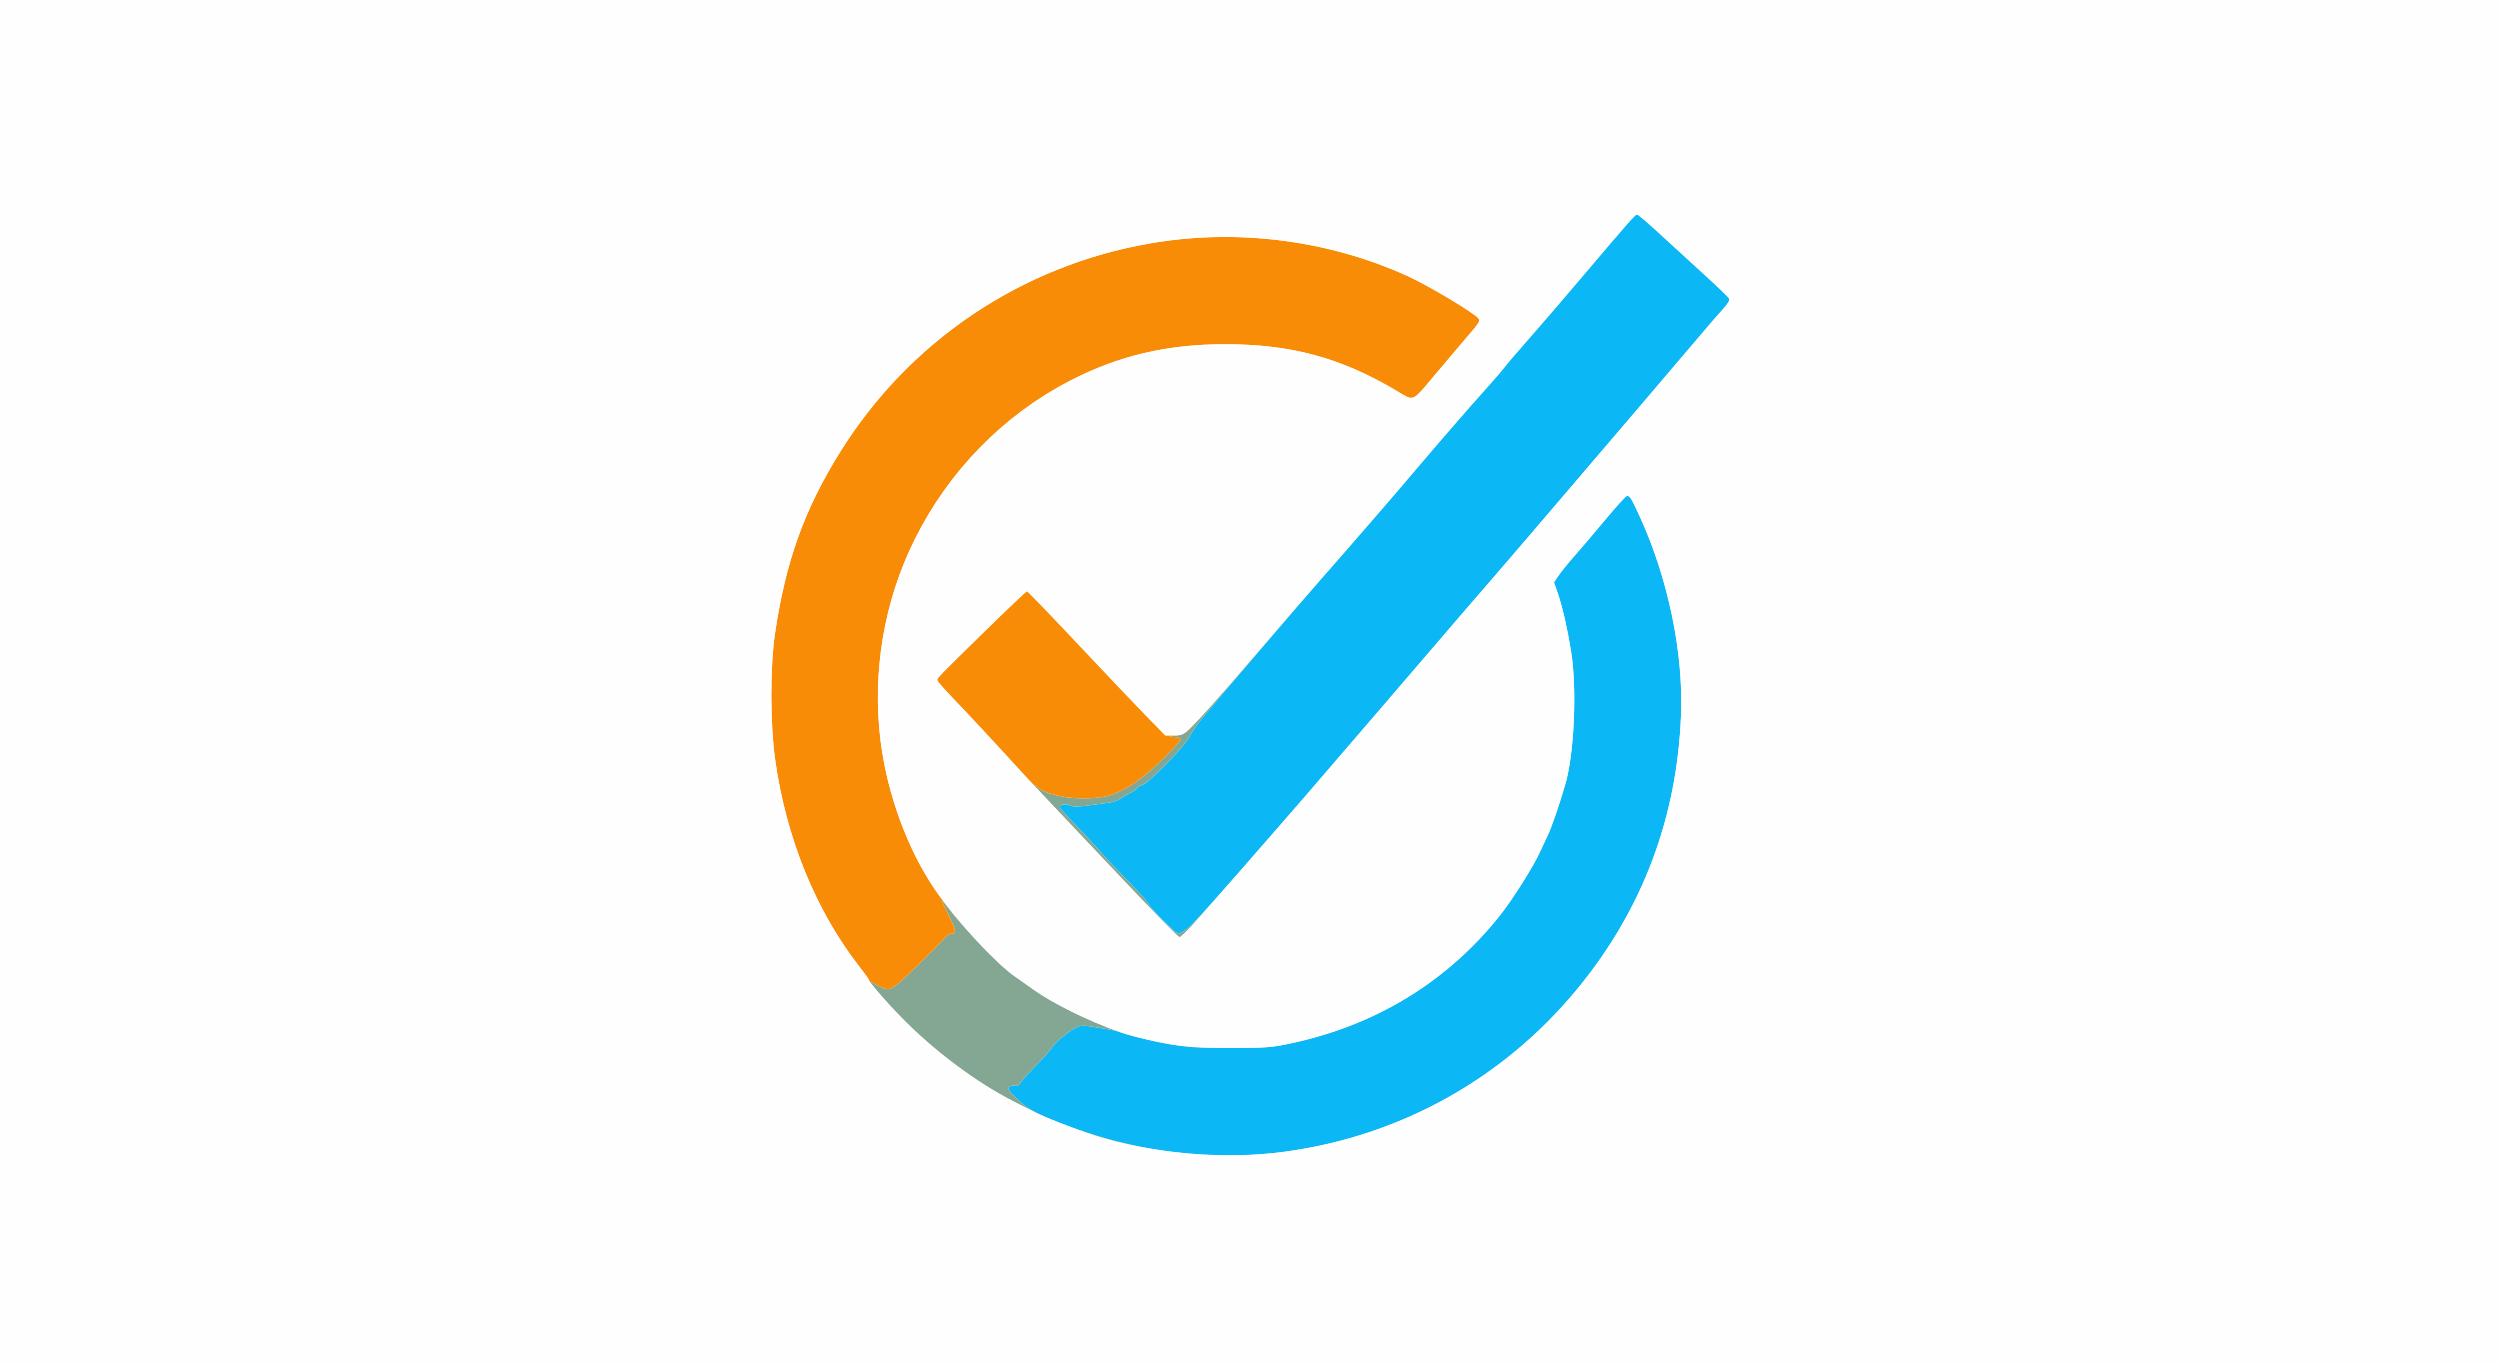
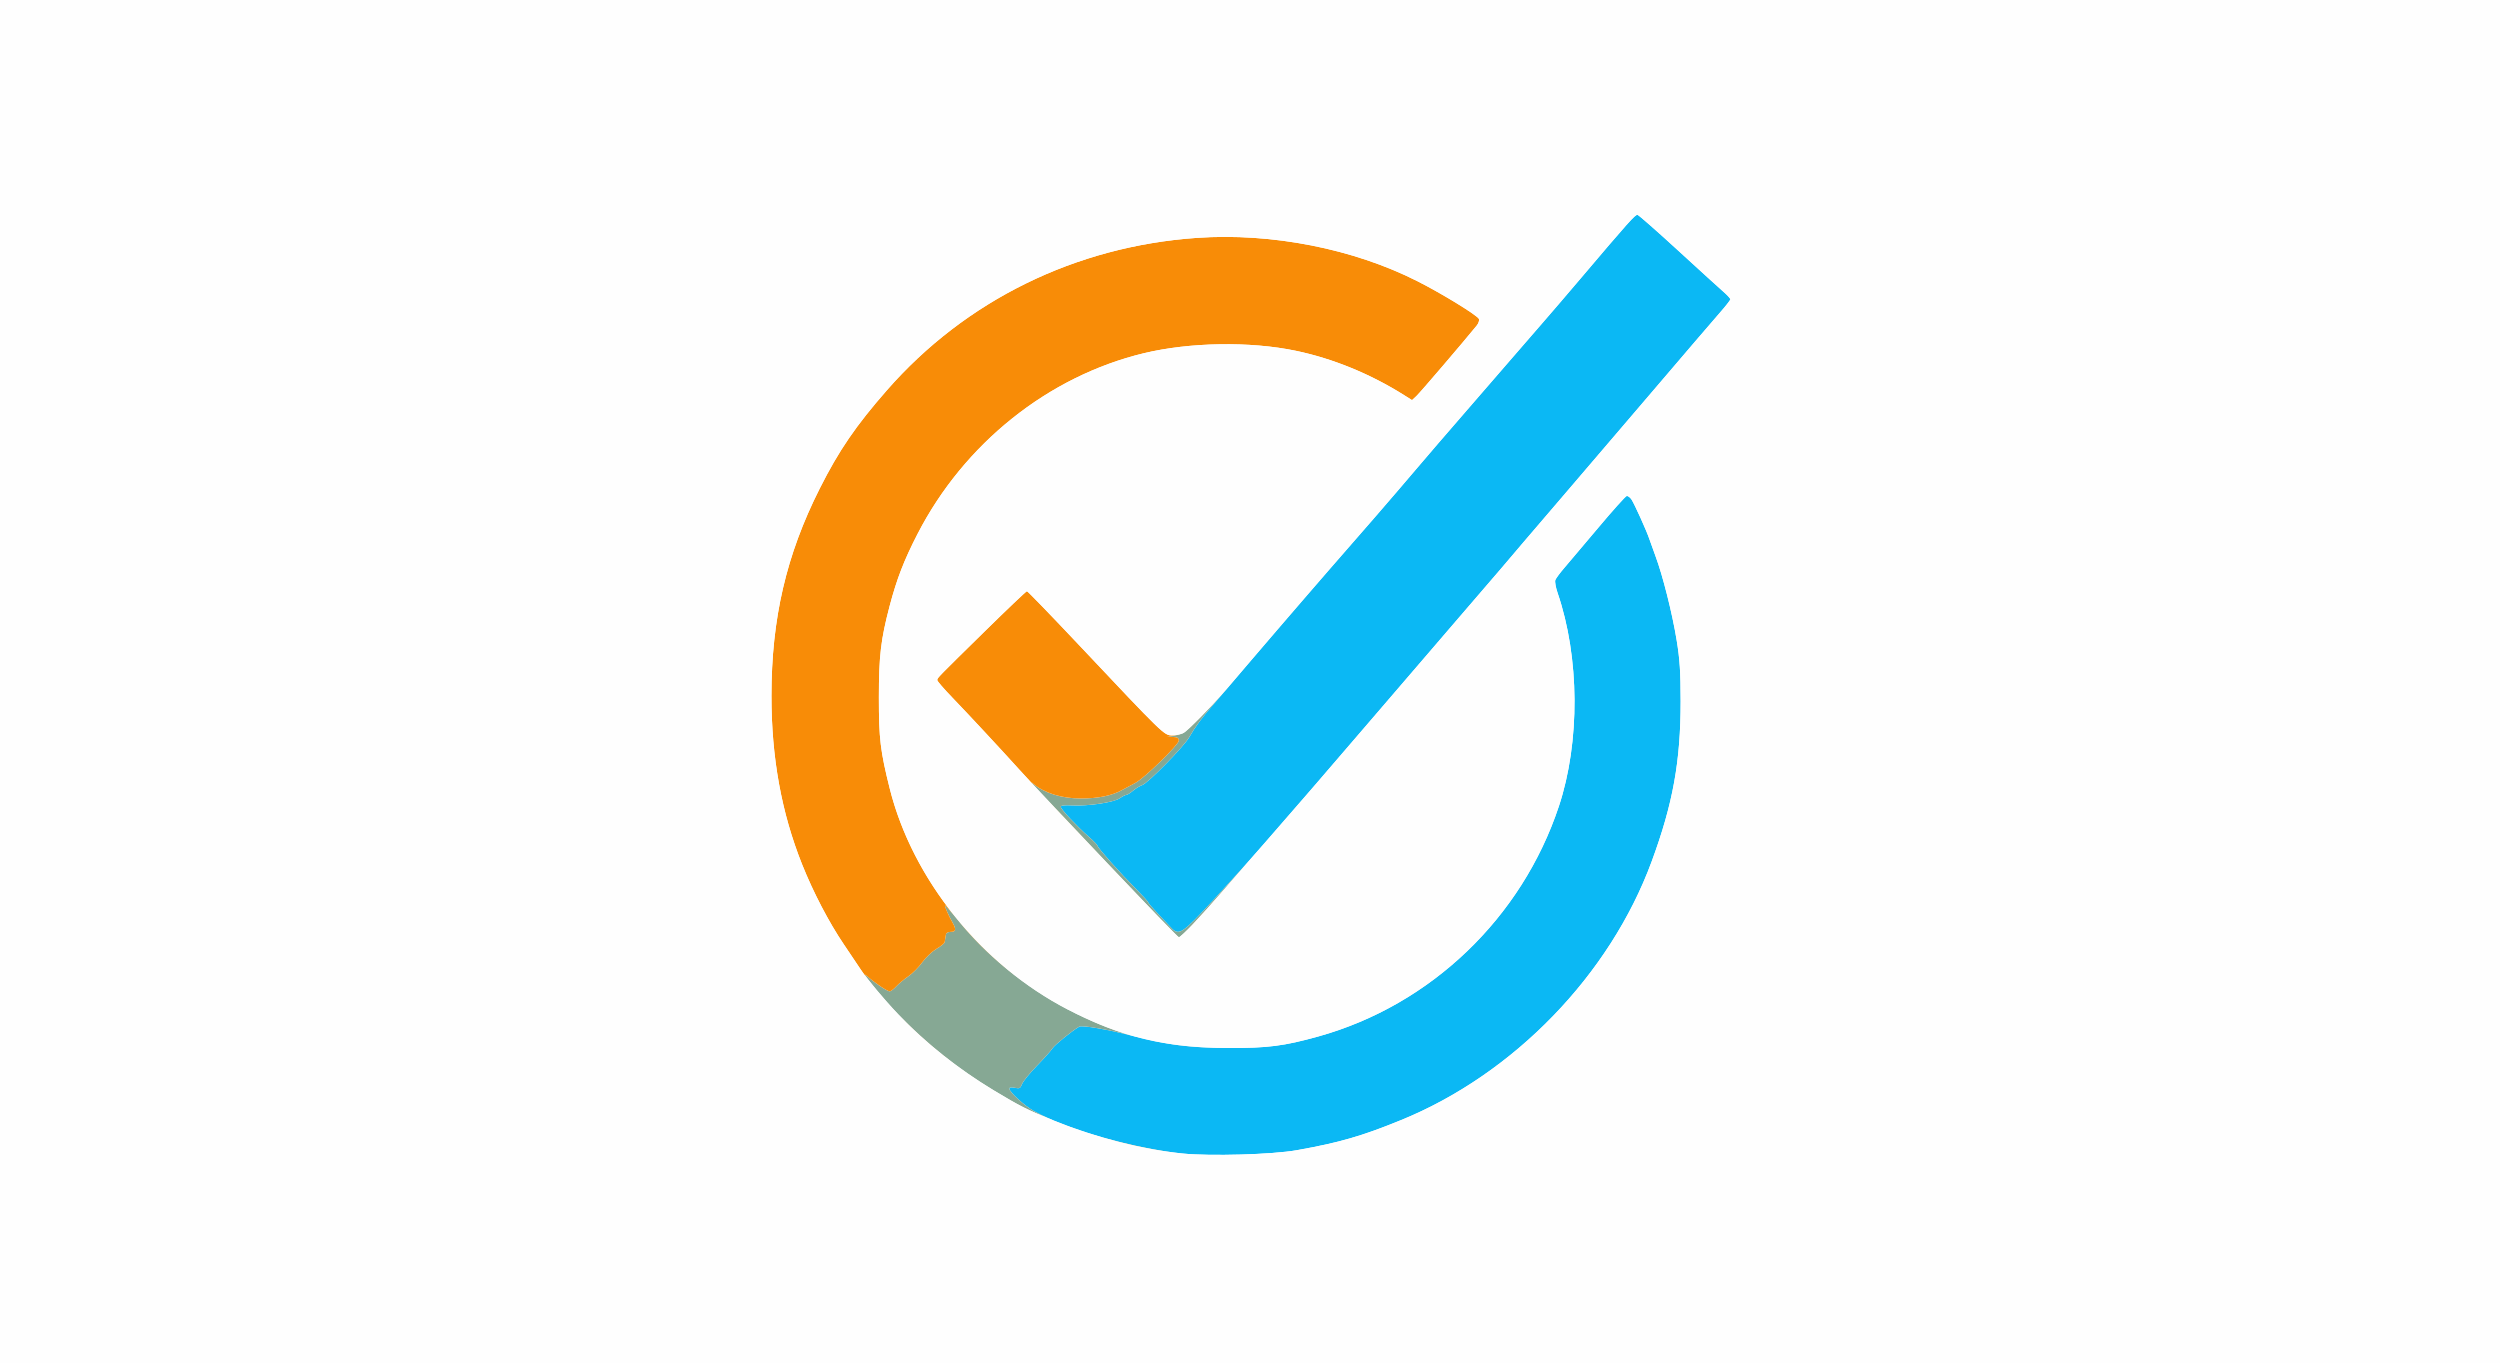
<svg xmlns="http://www.w3.org/2000/svg" width="1387" height="756" viewBox="0 0 1387 756">
  <g>
-     <path d="M 659.08 514.94 C656.95,516.62 654.57,518.00 653.78,518.00 C652.20,518.00 637.00,502.82 637.00,501.24 C637.00,500.70 631.99,495.13 625.87,488.87 C619.76,482.62 612.21,474.58 609.10,471.00 C606.00,467.42 599.98,460.96 595.73,456.63 C591.48,452.30 588.00,448.35 588.00,447.85 C588.00,446.25 591.05,445.70 593.55,446.84 C595.28,447.63 598.07,447.65 603.24,446.93 C607.23,446.37 612.53,445.65 615.00,445.33 C617.47,445.01 620.17,444.18 621.00,443.49 C621.83,442.80 624.41,441.27 626.75,440.10 C629.09,438.92 631.00,437.57 631.00,437.09 C631.00,436.61 632.16,435.93 633.57,435.57 C637.05,434.70 657.21,414.17 659.87,408.80 C661.03,406.43 664.35,401.64 667.24,398.14 C678.81,384.15 721.45,334.22 732.63,321.57 C745.77,306.71 775.40,272.50 785.50,260.51 C797.15,246.69 815.20,225.89 825.38,214.57 C829.29,210.21 833.40,205.45 834.50,203.99 C836.50,201.34 838.99,198.43 855.00,180.11 C859.67,174.77 869.96,162.76 877.86,153.44 C904.29,122.26 907.16,119.00 908.22,119.00 C908.79,119.00 914.00,123.39 919.79,128.75 C925.57,134.11 936.64,144.24 944.37,151.26 C952.10,158.28 958.80,164.68 959.26,165.50 C959.85,166.56 958.82,168.37 955.72,171.74 C953.31,174.36 947.55,181.01 942.92,186.53 C938.29,192.05 923.54,209.37 910.15,225.03 C882.25,257.67 870.85,271.00 848.68,296.97 C839.98,307.16 830.50,318.20 827.60,321.50 C821.31,328.68 814.60,336.47 766.53,392.50 C746.24,416.15 726.46,439.15 722.57,443.60 C718.68,448.06 711.63,456.16 706.90,461.60 C675.93,497.23 662.46,512.26 659.08,514.94 ZM 712.21 639.07 C671.52,644.51 627.84,638.83 587.74,622.89 C573.91,617.39 569.20,614.68 563.50,608.95 C559.38,604.82 558.76,603.76 560.00,602.95 C560.83,602.41 562.29,602.16 563.26,602.40 C564.30,602.65 565.46,602.01 566.08,600.85 C566.66,599.77 570.39,595.61 574.37,591.60 C578.35,587.60 582.49,582.91 583.59,581.19 C585.84,577.62 595.33,570.21 598.74,569.35 C599.98,569.04 602.47,569.04 604.25,569.35 C606.04,569.67 610.27,570.34 613.65,570.84 C617.03,571.35 620.28,572.06 620.87,572.42 C622.74,573.58 636.79,577.00 648.85,579.24 C658.57,581.05 664.14,581.41 682.50,581.39 C702.64,581.38 705.55,581.15 717.00,578.66 C764.07,568.46 803.50,544.13 832.52,507.41 C839.25,498.90 850.76,480.61 854.19,473.00 C855.30,470.52 857.22,466.47 858.44,463.99 C860.60,459.64 865.20,446.33 868.47,435.00 C873.40,417.92 874.95,382.30 871.66,361.64 C869.59,348.64 866.82,336.57 864.12,328.79 L 862.14 323.08 L 864.69 319.29 C866.10,317.21 870.03,312.35 873.43,308.50 C876.83,304.65 884.49,295.65 890.44,288.50 C896.39,281.35 901.80,275.37 902.47,275.21 C904.15,274.80 905.01,276.15 909.87,286.79 C925.38,320.77 933.91,361.60 932.67,396.00 C930.60,453.46 911.29,504.71 875.13,548.64 C834.01,598.62 776.64,630.46 712.21,639.07 Z" fill="rgb(11,184,245)" />
-     <path d="M 620.30 572.19 C619.09,571.80 616.42,571.25 613.65,570.84 C610.27,570.34 606.04,569.67 604.25,569.35 C602.47,569.04 599.98,569.04 598.74,569.35 C595.33,570.21 585.84,577.62 583.59,581.19 C582.49,582.91 578.35,587.60 574.37,591.60 C570.39,595.61 566.66,599.77 566.08,600.85 C565.46,602.01 564.30,602.65 563.26,602.40 C562.29,602.16 560.83,602.41 560.00,602.95 C558.76,603.76 559.38,604.82 563.50,608.95 C568.92,614.40 573.44,617.11 585.76,622.09 C580.66,620.07 576.27,618.20 574.00,617.02 C572.08,616.03 567.12,613.52 563.00,611.44 C536.44,598.07 506.58,573.92 486.29,549.41 L 482.08 544.32 L 486.79 546.63 C492.76,549.55 492.91,549.55 497.52,546.25 C500.93,543.81 521.46,523.75 524.79,519.60 C525.50,518.72 526.96,518.00 528.04,518.00 C530.89,518.00 530.51,516.21 525.59,506.34 C522.22,499.60 521.81,498.32 523.84,500.95 C535.74,516.34 555.08,536.41 563.26,541.84 C564.64,542.76 569.03,545.86 573.04,548.75 C584.11,556.73 604.11,566.53 620.30,572.19 ZM 659.08 514.94 C661.89,512.71 671.71,501.92 692.79,477.79 C679.26,493.28 665.98,508.37 661.59,513.23 C658.24,516.94 654.97,519.98 654.33,519.98 C653.68,519.99 637.77,503.69 618.96,483.75 C600.16,463.81 581.56,444.13 577.64,440.01 C573.71,435.89 571.85,433.70 573.50,435.14 C577.48,438.61 579.33,439.48 586.83,441.39 C594.22,443.27 605.68,443.48 613.19,441.87 C622.37,439.90 632.36,433.50 644.20,422.00 C650.15,416.23 655.01,410.94 655.01,410.25 C655.00,409.50 653.51,408.95 651.25,408.87 C647.81,408.74 647.91,408.68 652.45,408.05 C657.06,407.41 657.94,406.78 665.26,398.93 C672.07,391.63 689.44,371.69 717.84,338.57 C722.05,333.66 728.71,326.01 732.63,321.57 C721.45,334.22 678.81,384.15 667.24,398.14 C664.35,401.64 661.03,406.43 659.87,408.80 C657.21,414.17 637.05,434.70 633.57,435.57 C632.16,435.93 631.00,436.61 631.00,437.09 C631.00,437.57 629.09,438.92 626.75,440.10 C624.41,441.27 621.83,442.80 621.00,443.49 C620.17,444.18 617.47,445.01 615.00,445.33 C612.53,445.65 607.23,446.37 603.24,446.93 C598.07,447.65 595.28,447.63 593.55,446.84 C591.05,445.70 588.00,446.25 588.00,447.85 C588.00,448.35 591.48,452.30 595.73,456.63 C599.98,460.96 606.00,467.42 609.10,471.00 C612.21,474.58 619.76,482.62 625.87,488.87 C631.99,495.13 637.00,500.70 637.00,501.24 C637.00,502.82 652.20,518.00 653.78,518.00 C654.57,518.00 656.95,516.62 659.08,514.94 ZM 596.15 626.06 C611.68,631.62 627.66,635.66 643.73,638.14 C630.74,636.27 618.21,633.48 607.00,629.85 C603.80,628.81 600.02,627.49 596.15,626.06 ZM 652.13 579.82 C660.82,581.02 669.76,581.40 682.50,581.39 C666.30,581.40 660.05,581.13 652.13,579.82 ZM 628.67 574.84 C624.62,573.80 621.66,572.91 620.87,572.42 C620.81,572.38 620.72,572.34 620.61,572.30 C623.44,573.28 626.15,574.14 628.67,574.84 ZM 706.90 461.60 C703.92,465.03 700.78,468.64 697.60,472.29 C700.51,468.95 703.60,465.39 706.90,461.60 C711.63,456.16 718.68,448.06 722.57,443.60 C718.68,448.06 711.63,456.16 706.90,461.60 Z" fill="rgb(132,167,148)" />
-     <path d="M 540.23 520.13 C534.37,513.80 528.52,507.01 523.84,500.95 C521.81,498.32 522.22,499.60 525.59,506.34 C530.51,516.21 530.89,518.00 528.04,518.00 C526.96,518.00 525.50,518.72 524.79,519.60 C521.46,523.75 500.93,543.81 497.52,546.25 C492.91,549.55 492.76,549.55 486.79,546.63 L 482.44 544.50 C482.15,544.06 482.00,543.76 482.00,543.62 C482.00,543.26 479.80,540.15 477.11,536.73 C452.67,505.59 436.02,464.72 429.99,421.06 C427.27,401.32 427.25,369.84 429.96,351.50 C435.89,311.40 446.28,282.48 466.25,250.50 C504.57,189.15 566.67,147.40 638.00,135.04 C686.04,126.71 736.38,133.04 780.50,152.95 C792.79,158.50 819.47,174.51 820.49,176.95 C821.12,178.48 820.78,178.97 812.00,189.23 C808.97,192.77 802.17,200.80 796.87,207.08 C788.71,216.75 786.05,220.53 783.13,220.74 C781.43,220.87 779.64,219.77 776.61,217.93 C775.82,217.45 774.95,216.91 773.97,216.33 C743.45,198.35 716.05,191.00 679.58,191.00 C647.62,191.00 620.75,197.30 594.00,211.06 C556.81,230.19 526.32,261.32 507.39,299.50 C490.47,333.60 483.82,372.89 488.53,410.93 C492.17,440.32 503.53,471.35 518.83,493.67 C524.36,501.73 532.30,511.43 540.23,520.13 ZM 652.77 408.00 C652.67,408.02 652.56,408.03 652.45,408.05 C647.91,408.68 647.81,408.74 651.25,408.87 C653.51,408.95 655.00,409.50 655.01,410.25 C655.01,410.94 650.15,416.23 644.20,422.00 C632.36,433.50 622.37,439.90 613.19,441.87 C605.68,443.48 594.22,443.27 586.83,441.39 C579.33,439.48 577.48,438.61 573.50,435.14 C572.12,433.94 573.19,435.27 575.88,438.14 C572.47,434.54 568.41,430.17 565.97,427.48 C554.18,414.50 536.13,395.09 528.26,386.93 C523.72,382.22 520.00,377.90 520.00,377.33 C520.00,376.03 520.05,375.97 546.81,349.75 C559.02,337.79 569.34,328.00 569.76,328.00 C570.18,328.00 582.88,341.16 598.00,357.25 C613.12,373.34 630.22,391.34 636.01,397.25 L 646.54 408.00 L 651.52 408.01 C651.97,408.01 652.39,408.01 652.77,408.00 ZM 503.28 567.73 C515.34,579.48 528.96,590.48 542.55,599.48 C528.75,590.36 514.89,579.21 503.28,567.73 ZM 673.33 389.98 C669.83,393.93 667.14,396.92 665.26,398.93 C661.90,402.53 659.90,404.62 658.27,405.88 C659.76,404.59 661.72,402.54 664.85,399.26 C667.03,396.97 669.72,394.03 673.33,389.98 Z" fill="rgb(248,140,7)" />
-     <path d="M 0.00 378.00 L 0.00 0.00 L 693.50 0.00 L 1387.00 0.00 L 1387.00 378.00 L 1387.00 756.00 L 693.50 756.00 L 0.00 756.00 L 0.00 378.00 ZM 712.21 639.07 C776.64,630.46 834.01,598.62 875.13,548.64 C911.29,504.71 930.60,453.46 932.67,396.00 C933.91,361.60 925.38,320.77 909.87,286.79 C905.01,276.15 904.15,274.80 902.47,275.21 C901.80,275.37 896.39,281.35 890.44,288.50 C884.49,295.65 876.83,304.65 873.43,308.50 C870.03,312.35 866.10,317.21 864.69,319.29 L 862.14 323.08 L 864.12 328.79 C866.82,336.57 869.59,348.64 871.66,361.64 C874.95,382.30 873.40,417.92 868.47,435.00 C865.20,446.33 860.60,459.64 858.44,463.99 C857.22,466.47 855.30,470.52 854.19,473.00 C850.76,480.61 839.25,498.90 832.52,507.41 C803.50,544.13 764.07,568.46 717.00,578.66 C705.55,581.15 702.64,581.38 682.50,581.39 C659.54,581.41 648.91,580.15 629.85,575.15 C612.89,570.71 586.42,558.41 573.04,548.75 C569.03,545.86 564.64,542.76 563.26,541.84 C552.87,534.94 530.50,510.68 518.83,493.67 C503.53,471.35 492.17,440.32 488.53,410.93 C483.82,372.89 490.47,333.60 507.39,299.50 C526.32,261.32 556.81,230.19 594.00,211.06 C620.75,197.30 647.62,191.00 679.58,191.00 C716.05,191.00 743.45,198.35 773.97,216.33 C785.12,222.90 782.70,223.88 796.87,207.08 C802.17,200.80 808.97,192.77 812.00,189.23 C820.78,178.97 821.12,178.48 820.49,176.95 C819.47,174.51 792.79,158.50 780.50,152.95 C736.38,133.04 686.04,126.71 638.00,135.04 C566.67,147.40 504.57,189.15 466.25,250.50 C446.28,282.48 435.89,311.40 429.96,351.50 C427.25,369.84 427.27,401.32 429.99,421.06 C436.02,464.72 452.67,505.59 477.11,536.73 C479.80,540.15 482.00,543.26 482.00,543.62 C482.00,544.66 490.66,554.71 499.46,563.86 C517.33,582.46 541.75,600.74 563.00,611.44 C567.12,613.52 572.08,616.03 574.00,617.02 C579.35,619.79 596.40,626.41 607.00,629.85 C638.00,639.89 679.11,643.50 712.21,639.07 ZM 661.59 513.23 C667.55,506.64 689.80,481.28 706.90,461.60 C711.63,456.16 718.68,448.06 722.57,443.60 C726.46,439.15 746.24,416.15 766.53,392.50 C814.60,336.47 821.31,328.68 827.60,321.50 C830.50,318.20 839.98,307.16 848.68,296.97 C870.85,271.00 882.25,257.67 910.15,225.03 C923.54,209.37 938.29,192.05 942.92,186.53 C947.55,181.01 953.31,174.36 955.72,171.74 C958.82,168.37 959.85,166.56 959.26,165.50 C958.80,164.68 952.10,158.28 944.37,151.26 C936.64,144.24 925.57,134.11 919.79,128.75 C914.00,123.39 908.79,119.00 908.22,119.00 C907.16,119.00 904.29,122.26 877.86,153.44 C869.96,162.76 859.67,174.77 855.00,180.11 C838.99,198.43 836.50,201.34 834.50,203.99 C833.40,205.45 829.29,210.21 825.38,214.57 C815.20,225.89 797.15,246.69 785.50,260.51 C775.40,272.50 745.77,306.71 732.63,321.57 C728.71,326.01 722.05,333.66 717.84,338.57 C684.94,376.94 672.07,391.67 664.85,399.26 C656.53,407.99 656.48,408.02 651.52,408.01 L 646.54 408.00 L 636.01 397.25 C630.22,391.34 613.12,373.34 598.00,357.25 C582.88,341.16 570.18,328.00 569.76,328.00 C569.34,328.00 559.02,337.79 546.81,349.75 C520.05,375.97 520.00,376.03 520.00,377.33 C520.00,377.90 523.72,382.22 528.26,386.93 C536.13,395.09 554.18,414.50 565.97,427.48 C568.98,430.79 574.44,436.65 578.11,440.50 C581.77,444.35 600.16,463.81 618.96,483.75 C637.77,503.69 653.68,519.99 654.33,519.98 C654.97,519.98 658.24,516.94 661.59,513.23 Z" fill="rgb(254,254,254)" />
+     <path d="M 673.27 499.25 C655.59,518.33 654.09,519.31 649.70,514.67 C648.49,513.38 645.14,509.84 642.25,506.80 C639.36,503.75 637.00,500.98 637.00,500.62 C637.00,500.27 633.96,496.95 630.25,493.23 C621.87,484.84 609.02,470.43 608.94,469.32 C608.90,468.87 606.83,466.70 604.33,464.50 C597.44,458.44 588.50,448.91 588.50,447.63 C588.50,446.87 590.59,446.61 594.87,446.84 C603.75,447.30 617.90,445.18 621.21,442.88 C622.70,441.85 624.35,441.00 624.88,441.00 C625.41,441.00 627.12,439.94 628.67,438.64 C630.23,437.34 632.47,435.97 633.65,435.60 C636.75,434.63 656.73,414.30 659.79,409.00 C663.37,402.80 666.43,398.67 673.47,390.52 C676.79,386.68 680.46,382.41 681.63,381.02 C691.65,369.13 729.44,325.16 737.49,316.00 C752.55,298.88 774.19,273.87 785.50,260.50 C791.00,254.00 803.60,239.36 813.50,227.97 C823.40,216.58 835.10,203.07 839.50,197.95 C843.90,192.83 851.10,184.52 855.50,179.49 C859.90,174.45 869.35,163.43 876.50,155.00 C903.70,122.91 907.28,118.91 908.51,119.20 C909.21,119.37 919.39,128.32 931.14,139.10 C942.89,149.88 954.19,160.16 956.25,161.95 C958.31,163.74 960.00,165.59 960.00,166.06 C960.00,166.52 957.30,169.96 954.01,173.70 C950.72,177.44 934.02,196.93 916.91,217.00 C899.79,237.07 878.30,262.22 869.14,272.88 C859.99,283.55 849.20,296.15 845.17,300.88 C841.14,305.62 835.52,312.24 832.67,315.59 C829.83,318.93 819.40,331.06 809.50,342.53 C799.60,354.01 778.76,378.27 763.18,396.45 C747.61,414.63 729.98,435.12 724.00,442.00 C718.03,448.88 707.87,460.58 701.43,468.00 C694.98,475.42 682.31,489.49 673.27,499.25 ZM 719.50 638.13 C705.95,640.55 671.36,641.54 655.87,639.95 C628.83,637.17 591.72,626.55 573.63,616.42 C568.32,613.45 560.00,605.87 560.00,604.01 C560.00,603.23 561.00,603.06 562.99,603.50 C565.61,604.07 566.12,603.81 567.03,601.42 C567.60,599.92 571.32,595.36 575.28,591.28 C579.25,587.20 583.11,582.89 583.86,581.68 C585.03,579.80 594.93,571.77 598.79,569.57 C600.33,568.69 614.94,571.20 627.50,574.50 C647.29,579.70 660.21,581.36 681.50,581.43 C703.27,581.51 712.39,580.33 731.50,575.00 C793.82,557.60 844.32,509.23 864.89,447.25 C876.69,411.68 876.40,364.61 864.14,328.90 C863.12,325.93 862.56,322.74 862.89,321.81 C863.23,320.88 865.57,317.73 868.09,314.81 C870.62,311.89 879.10,301.85 886.95,292.50 C894.80,283.15 901.78,275.37 902.47,275.20 C903.15,275.04 904.39,275.94 905.21,277.20 C906.85,279.72 913.75,295.00 915.04,299.00 C915.49,300.38 917.02,304.64 918.45,308.47 C922.49,319.28 927.75,340.14 930.18,355.00 C931.96,365.79 932.40,372.61 932.42,389.00 C932.44,422.29 928.18,445.85 916.33,478.00 C893.15,540.89 839.81,595.93 777.31,621.43 C755.40,630.37 743.23,633.89 719.50,638.13 Z" fill="rgb(11,184,244)" />
+     <path d="M 628.32 574.72 C628.05,574.65 627.78,574.58 627.50,574.50 C614.94,571.20 600.33,568.69 598.79,569.57 C594.93,571.77 585.03,579.80 583.86,581.68 C583.11,582.89 579.25,587.20 575.28,591.28 C571.32,595.36 567.60,599.92 567.03,601.42 C566.12,603.81 565.61,604.07 562.99,603.50 C561.00,603.06 560.00,603.23 560.00,604.01 C560.00,605.87 568.32,613.45 573.63,616.42 C576.38,617.96 579.56,619.51 583.09,621.04 C569.58,615.59 565.42,613.43 551.39,604.97 C525.26,589.22 502.44,569.40 484.07,546.50 C479.88,541.28 478.84,539.56 481.08,541.55 C485.31,545.33 492.25,550.00 493.64,550.00 C494.21,550.00 495.82,548.76 497.23,547.25 C498.64,545.74 501.69,543.20 504.00,541.61 C506.31,540.03 509.78,536.53 511.71,533.84 C513.64,531.15 517.20,527.80 519.61,526.38 C522.02,524.97 524.05,523.29 524.12,522.65 C524.18,522.02 524.34,521.05 524.46,520.50 C524.59,519.95 524.76,518.94 524.85,518.25 C524.93,517.56 526.12,517.00 527.50,517.00 C530.33,517.00 530.62,515.63 528.55,512.00 C526.26,507.98 523.95,502.72 524.31,502.36 C524.50,502.17 527.77,505.90 531.57,510.64 C547.17,530.05 569.50,548.22 592.26,560.00 C604.83,566.51 616.45,571.32 628.32,574.72 ZM 673.27 499.25 C679.21,492.84 686.71,484.57 692.99,477.55 C687.51,483.84 681.80,490.41 678.26,494.50 C673.02,500.55 665.63,508.76 661.84,512.75 C658.06,516.74 654.54,520.00 654.04,520.00 C653.53,520.00 637.95,503.91 619.39,484.25 C600.84,464.59 582.03,444.68 577.58,440.02 C573.14,435.35 571.08,432.91 573.00,434.58 C579.14,439.94 588.87,443.00 599.74,443.00 C609.27,443.00 616.94,441.42 622.50,438.32 C624.70,437.10 627.99,435.33 629.82,434.40 C634.69,431.92 654.00,413.14 654.00,410.89 C654.00,409.45 653.22,408.96 650.75,408.85 L 647.50 408.70 L 650.50 408.31 C652.15,408.09 654.67,407.46 656.10,406.90 C658.30,406.04 672.25,391.91 681.18,381.50 C681.65,380.95 683.20,379.14 685.50,376.45 C683.96,378.26 682.65,379.81 681.63,381.02 C680.46,382.41 676.79,386.68 673.47,390.52 C666.43,398.67 663.37,402.80 659.79,409.00 C656.73,414.30 636.75,434.63 633.65,435.60 C632.47,435.97 630.23,437.34 628.67,438.64 C627.12,439.94 625.41,441.00 624.88,441.00 C624.35,441.00 622.70,441.85 621.21,442.88 C617.90,445.18 603.75,447.30 594.87,446.84 C590.59,446.61 588.50,446.87 588.50,447.63 C588.50,448.91 597.44,458.44 604.33,464.50 C606.83,466.70 608.90,468.87 608.94,469.32 C609.02,470.43 621.87,484.84 630.25,493.23 C633.96,496.95 637.00,500.27 637.00,500.62 C637.00,500.98 639.36,503.75 642.25,506.80 C645.14,509.84 648.49,513.38 649.70,514.67 C654.09,519.31 655.59,518.33 673.27,499.25 ZM 610.06 630.56 C624.33,634.71 639.73,638.04 653.04,639.63 C639.29,638.01 624.65,634.91 610.06,630.56 ZM 649.66 579.29 C659.51,580.72 669.94,581.40 681.50,581.43 C669.04,581.39 659.45,580.81 649.66,579.29 ZM 705.69 352.85 C717.66,338.86 731.95,322.30 737.49,316.00 C732.94,321.18 718.87,337.50 705.69,352.85 ZM 656.48 640.01 C663.91,640.72 675.34,640.87 686.75,640.59 C675.27,640.88 663.80,640.72 656.48,640.01 ZM 737.10 426.83 C744.77,417.92 754.31,406.80 763.18,396.45 C752.50,408.92 744.38,418.38 737.10,426.83 Z" fill="rgb(134,168,148)" />
+     <path d="M 566.25 543.64 C553.14,533.88 541.10,522.49 531.57,510.64 C527.77,505.90 524.50,502.17 524.31,502.36 C523.95,502.72 526.26,507.98 528.55,512.00 C530.62,515.63 530.33,517.00 527.50,517.00 C526.12,517.00 524.93,517.56 524.85,518.25 C524.76,518.94 524.59,519.95 524.46,520.50 C524.34,521.05 524.18,522.02 524.12,522.65 C524.05,523.29 522.02,524.97 519.61,526.38 C517.20,527.80 513.64,531.15 511.71,533.84 C509.78,536.53 506.31,540.03 504.00,541.61 C501.69,543.20 498.64,545.74 497.23,547.25 C495.82,548.76 494.21,550.00 493.64,550.00 C492.25,550.00 485.31,545.33 481.08,541.55 C479.17,539.86 479.64,540.85 482.42,544.41 C480.13,541.56 478.33,539.19 477.50,537.85 C476.95,536.96 472.75,530.70 468.16,523.94 C459.92,511.78 451.18,495.04 444.98,479.50 C433.56,450.87 428.00,420.32 428.00,386.13 C428.00,343.15 436.21,307.88 454.80,271.00 C465.42,249.92 474.80,236.21 492.08,216.47 C535.69,166.65 596.66,136.69 664.00,131.97 C705.48,129.07 750.84,137.99 786.50,156.07 C800.14,162.98 819.72,175.01 820.51,176.95 C820.83,177.75 820.28,179.40 819.30,180.61 C811.78,189.88 787.77,217.94 785.81,219.75 L 783.38 221.99 L 778.94 219.19 C760.39,207.49 739.57,198.95 719.00,194.63 C693.59,189.29 660.01,189.83 634.48,196.00 C581.53,208.81 534.88,246.08 509.05,296.24 C501.58,310.74 497.49,321.31 493.57,336.22 C488.67,354.86 487.60,363.96 487.60,387.00 C487.59,409.79 488.42,416.72 493.63,437.50 C503.85,478.28 530.88,517.17 566.25,543.64 ZM 656.26 406.82 C656.20,406.86 656.15,406.88 656.10,406.90 C654.67,407.46 652.15,408.09 650.50,408.31 L 647.50 408.70 L 650.75 408.85 C653.22,408.96 654.00,409.45 654.00,410.89 C654.00,413.14 634.69,431.92 629.82,434.40 C627.99,435.33 624.70,437.10 622.50,438.32 C616.94,441.42 609.27,443.00 599.74,443.00 C588.87,443.00 579.14,439.94 573.00,434.58 C571.08,432.91 573.14,435.35 577.58,440.02 C582.03,444.68 600.84,464.59 619.39,484.25 C619.87,484.75 620.34,485.25 620.80,485.74 C599.30,463.18 573.81,436.19 565.53,427.00 C555.57,415.96 536.93,395.92 528.26,386.93 C523.72,382.22 520.00,377.92 520.00,377.37 C520.00,377.35 520.00,377.32 520.00,377.29 C520.00,377.24 520.00,377.20 520.00,377.15 C520.03,376.08 521.11,375.05 546.35,350.25 C558.81,338.01 569.33,328.00 569.75,328.00 C570.16,328.01 583.33,341.62 599.00,358.25 C645.59,407.69 645.90,408.00 650.32,408.00 C652.17,408.00 654.69,407.49 656.26,406.82 ZM 651.84 639.49 C638.87,637.89 625.14,634.98 611.42,630.96 C624.87,634.80 639.26,637.90 651.84,639.49 ZM 498.81 563.23 C509.99,574.82 522.41,585.42 535.89,594.88 C522.26,585.32 509.68,574.60 498.81,563.23 ZM 678.36 384.73 C679.34,383.62 680.29,382.54 681.18,381.50 C681.65,380.95 683.20,379.14 685.50,376.46 C683.20,379.14 681.65,380.95 681.18,381.50 C680.28,382.54 679.34,383.63 678.36,384.73 ZM 653.78 519.82 C653.91,519.93 654.00,519.99 654.03,520.00 C654.03,520.00 654.02,520.00 654.02,520.00 C653.99,520.00 653.91,519.94 653.78,519.82 Z" fill="rgb(248,140,7)" />
+     <path d="M 0.00 378.00 L 0.00 0.00 L 693.50 0.00 L 1387.00 0.00 L 1387.00 378.00 L 1387.00 756.00 L 693.50 756.00 L 0.00 756.00 L 0.00 378.00 ZM 719.50 638.13 C743.23,633.89 755.40,630.37 777.31,621.43 C839.81,595.93 893.15,540.89 916.33,478.00 C928.18,445.85 932.44,422.29 932.42,389.00 C932.40,372.61 931.96,365.79 930.18,355.00 C927.75,340.14 922.49,319.28 918.45,308.47 C917.02,304.64 915.49,300.38 915.04,299.00 C913.75,295.00 906.85,279.72 905.21,277.20 C904.39,275.94 903.15,275.04 902.47,275.20 C901.78,275.37 894.80,283.15 886.95,292.50 C879.10,301.85 870.62,311.89 868.09,314.81 C865.57,317.73 863.23,320.88 862.89,321.81 C862.56,322.74 863.12,325.93 864.14,328.90 C876.40,364.61 876.69,411.68 864.89,447.25 C844.32,509.23 793.82,557.60 731.50,575.00 C712.39,580.33 703.27,581.51 681.50,581.43 C646.56,581.32 622.05,575.43 592.26,560.00 C544.41,535.22 506.23,487.80 493.63,437.50 C488.42,416.72 487.59,409.79 487.60,387.00 C487.60,363.96 488.67,354.86 493.57,336.22 C497.49,321.31 501.58,310.74 509.05,296.24 C534.88,246.08 581.53,208.81 634.48,196.00 C660.01,189.83 693.59,189.29 719.00,194.63 C739.57,198.95 760.39,207.49 778.94,219.19 L 783.38 221.99 L 785.81 219.75 C787.77,217.94 811.78,189.88 819.30,180.61 C820.28,179.40 820.83,177.75 820.51,176.95 C819.72,175.01 800.14,162.98 786.50,156.07 C750.84,137.99 705.48,129.07 664.00,131.97 C596.66,136.69 535.69,166.65 492.08,216.47 C474.80,236.21 465.42,249.92 454.80,271.00 C436.21,307.88 428.00,343.15 428.00,386.13 C428.00,420.32 433.56,450.87 444.98,479.50 C451.18,495.04 459.92,511.78 468.16,523.94 C472.75,530.70 476.95,536.96 477.50,537.85 C480.01,541.89 491.22,555.27 498.49,562.90 C513.45,578.60 531.64,593.07 551.39,604.97 C566.09,613.84 569.96,615.78 585.08,621.85 C608.54,631.26 633.63,637.66 656.08,639.97 C671.40,641.54 706.03,640.54 719.50,638.13 ZM 661.84 512.75 C665.63,508.76 673.02,500.55 678.26,494.50 C683.49,488.45 693.48,476.98 700.45,469.00 C724.72,441.23 735.04,429.29 763.18,396.45 C778.76,378.27 799.60,354.01 809.50,342.53 C819.40,331.06 829.83,318.93 832.67,315.59 C835.52,312.24 841.14,305.62 845.17,300.88 C849.20,296.15 859.99,283.55 869.14,272.88 C878.30,262.22 899.79,237.07 916.91,217.00 C934.02,196.93 950.72,177.44 954.01,173.70 C957.30,169.96 960.00,166.52 960.00,166.06 C960.00,165.59 958.31,163.74 956.25,161.95 C954.19,160.16 942.89,149.88 931.14,139.10 C919.39,128.32 909.21,119.37 908.51,119.20 C907.28,118.91 903.70,122.91 876.50,155.00 C869.35,163.43 859.90,174.45 855.50,179.49 C851.10,184.52 843.90,192.83 839.50,197.95 C835.10,203.07 823.40,216.58 813.50,227.97 C803.60,239.36 791.00,254.00 785.50,260.50 C774.19,273.87 752.55,298.88 737.49,316.00 C731.93,322.33 717.56,338.98 705.56,353.00 C693.57,367.02 682.60,379.85 681.18,381.50 C672.76,391.32 659.11,405.35 656.80,406.57 C655.31,407.36 652.40,408.00 650.32,408.00 C645.90,408.00 645.59,407.69 599.00,358.25 C583.33,341.62 570.16,328.01 569.75,328.00 C569.33,328.00 558.81,338.01 546.35,350.25 C519.40,376.73 520.00,376.11 520.00,377.37 C520.00,377.92 523.72,382.22 528.26,386.93 C536.93,395.92 555.57,415.96 565.53,427.00 C580.66,443.78 653.19,520.00 654.02,520.00 C654.53,520.00 658.06,516.74 661.84,512.75 Z" fill="rgb(254,254,254)" />
  </g>
</svg>
